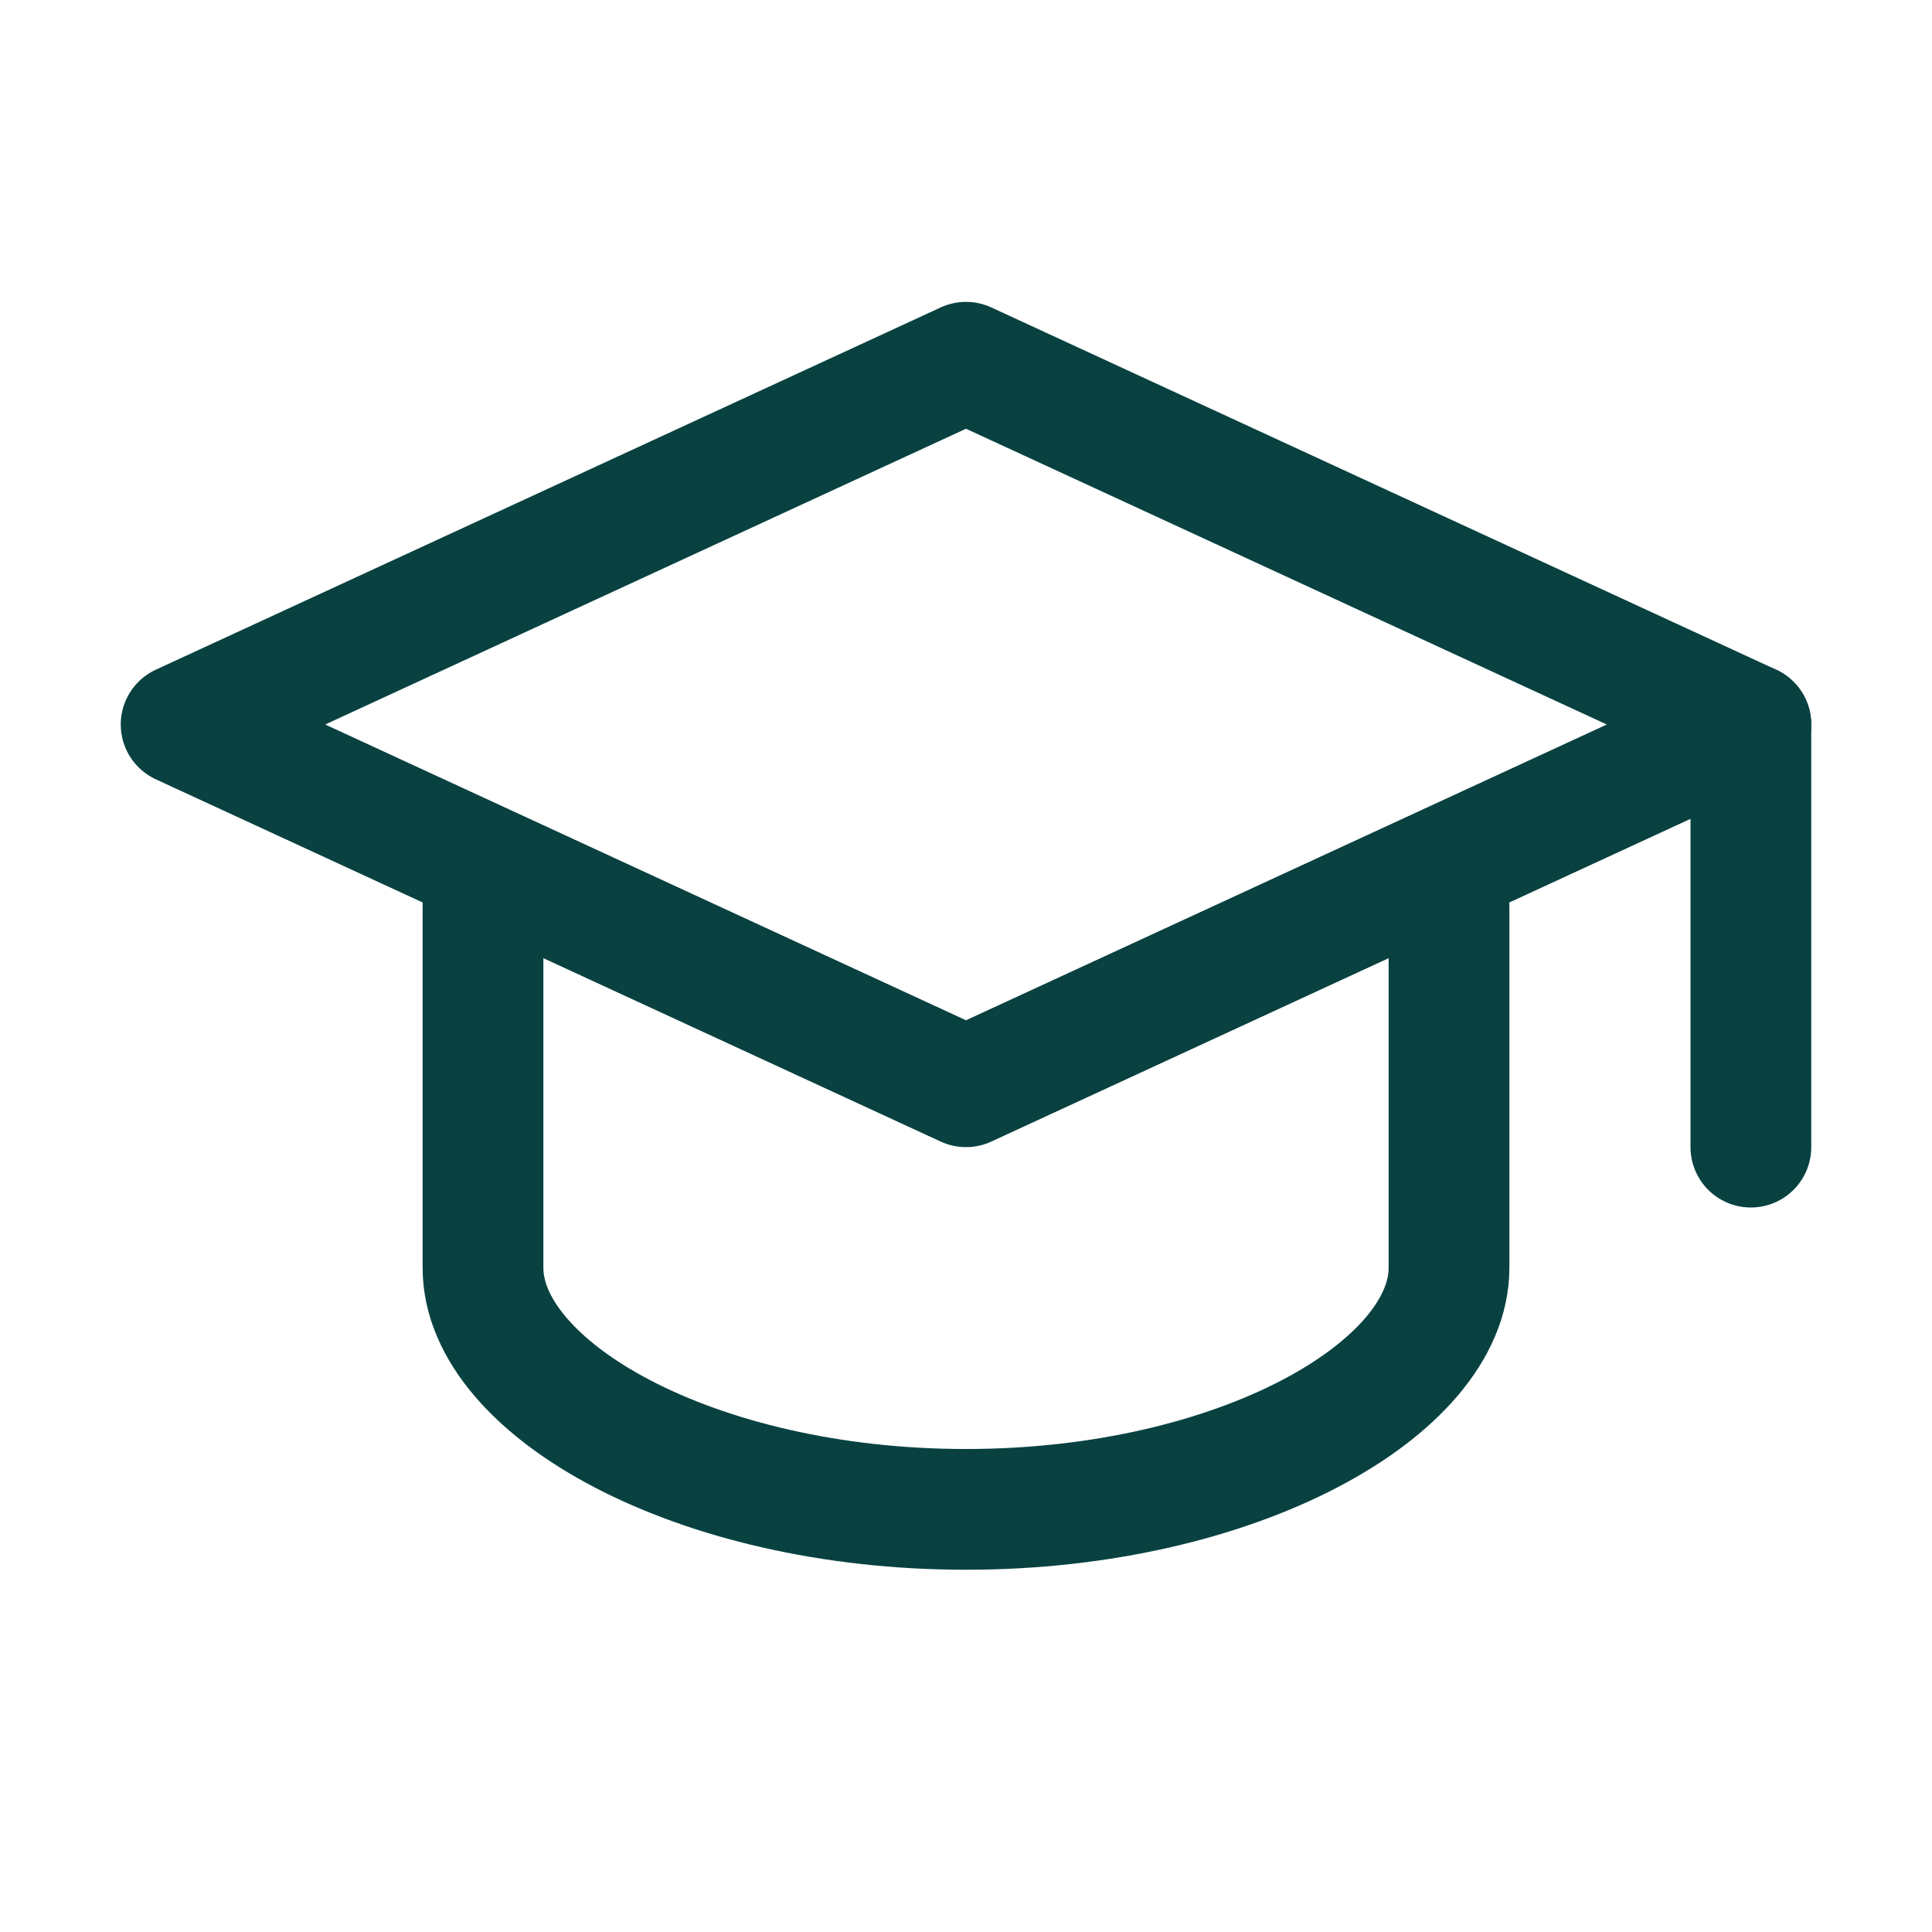
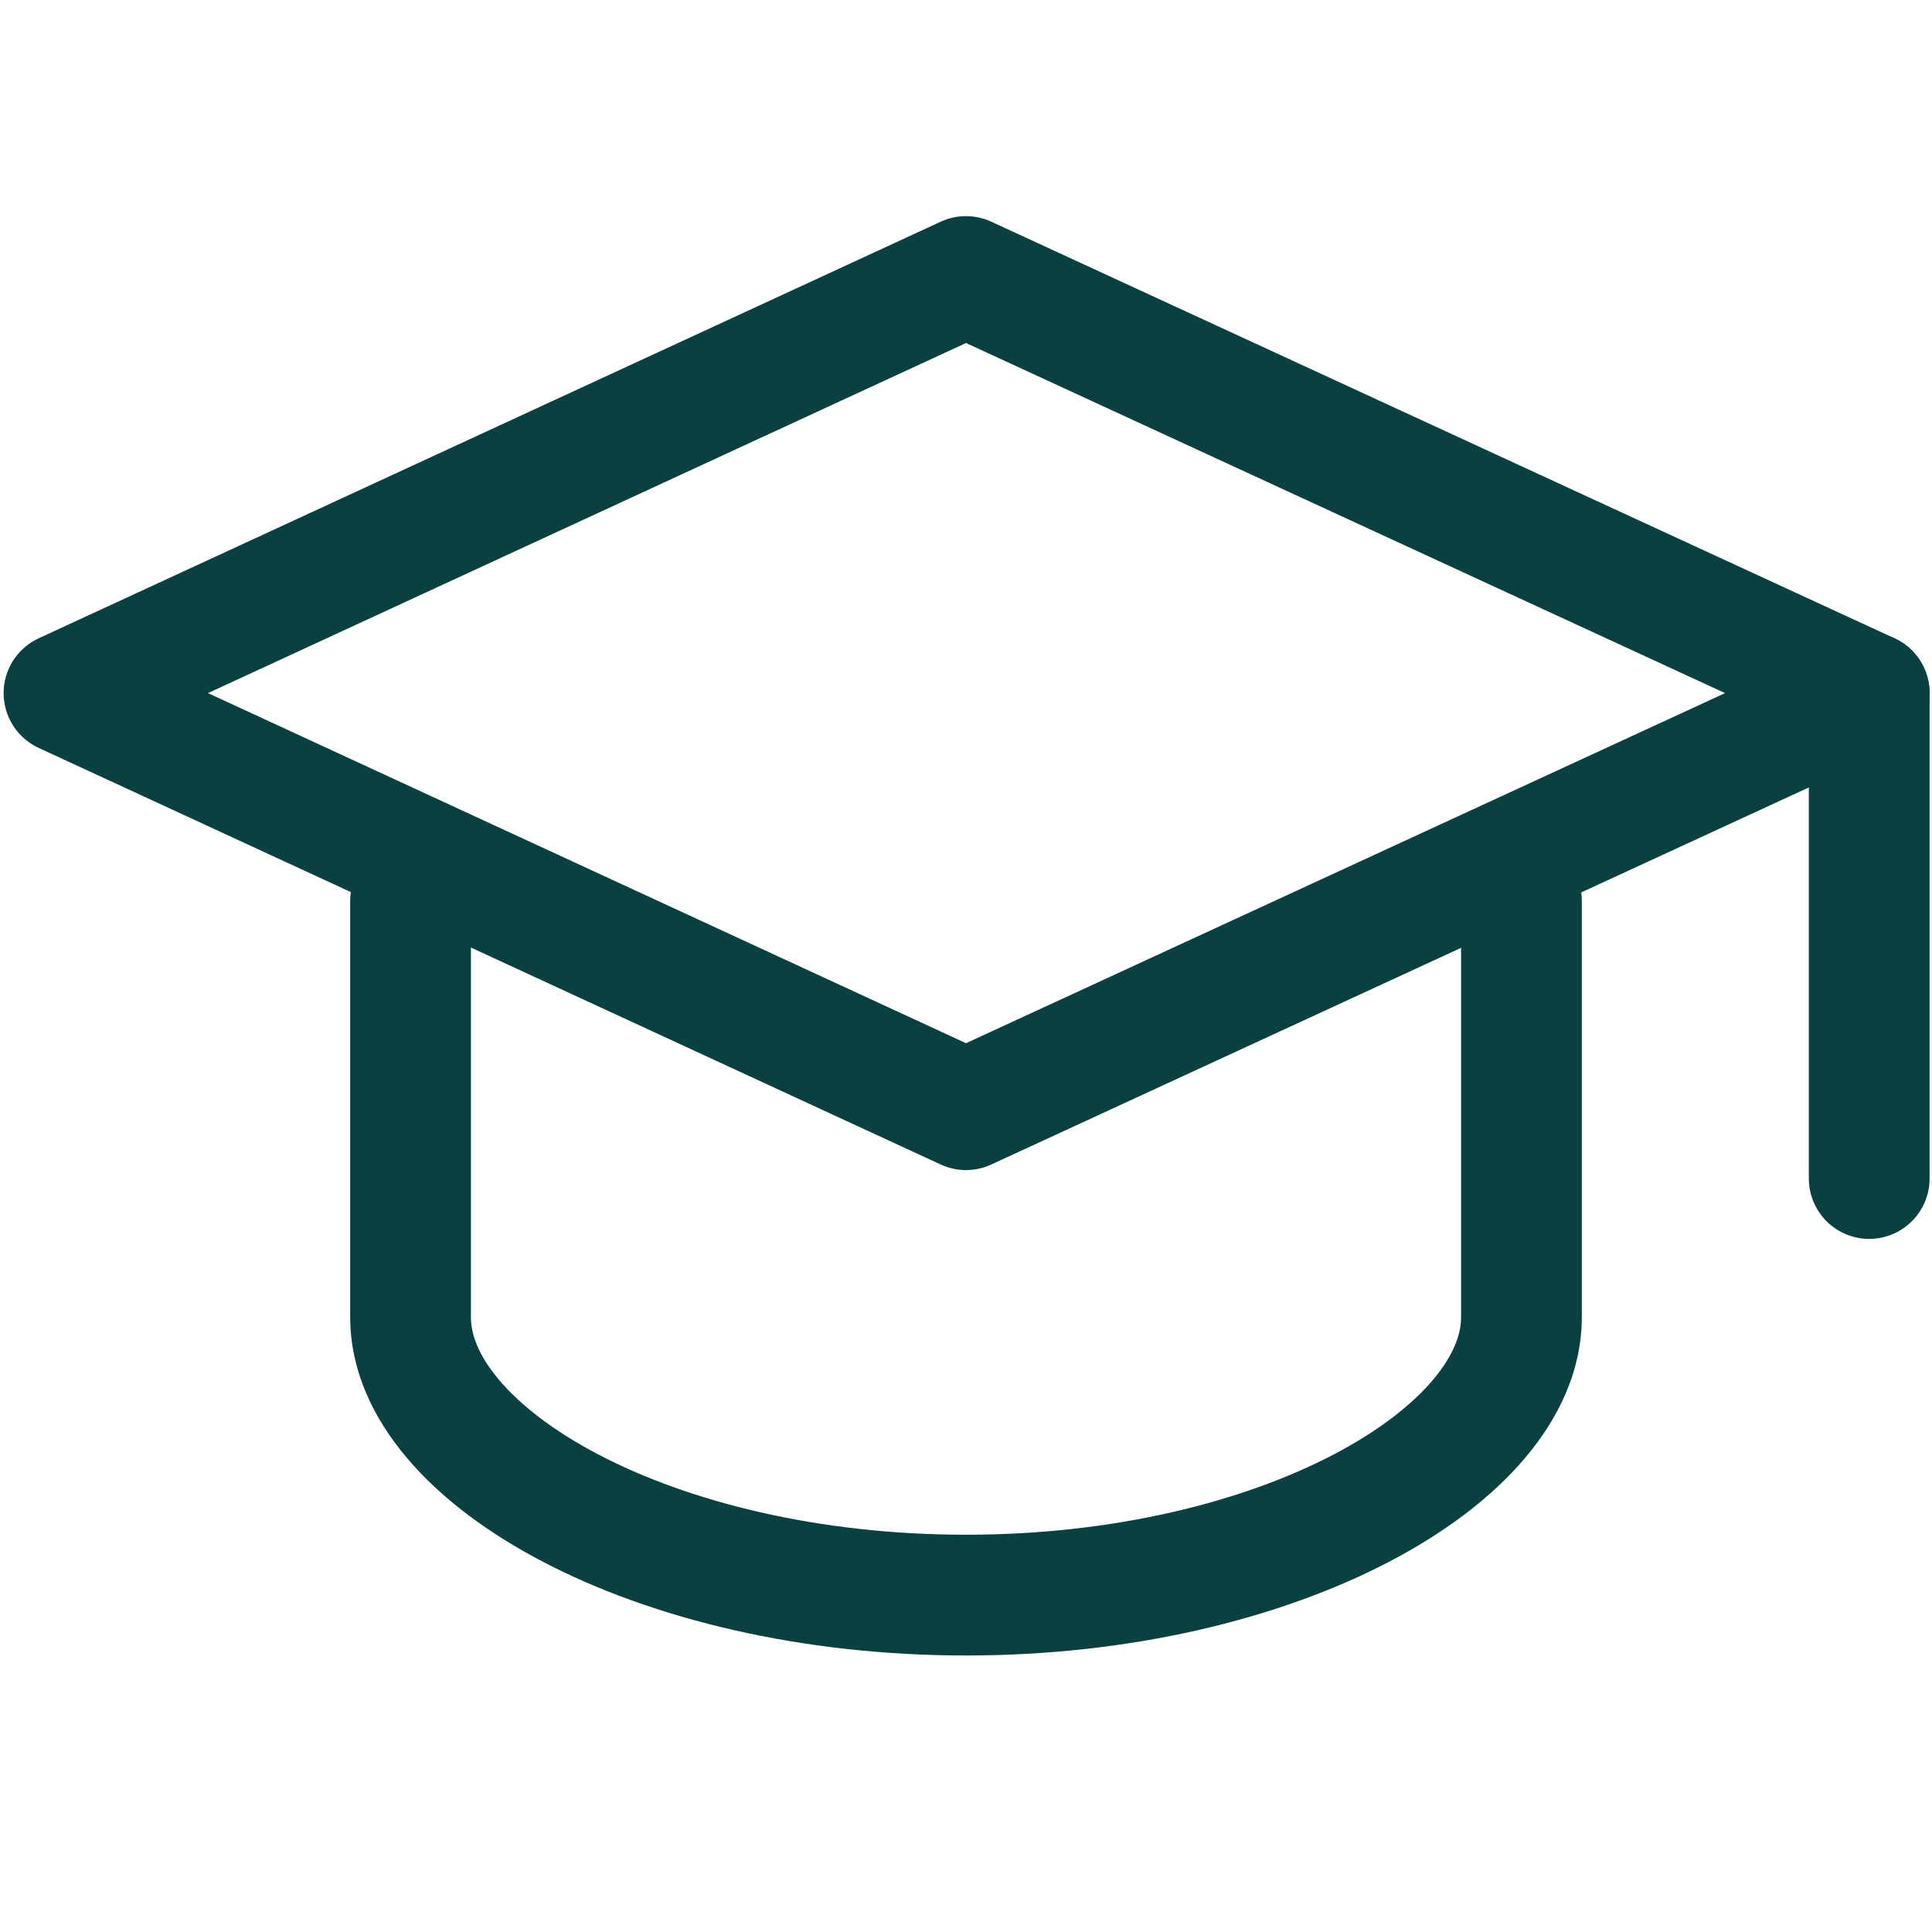
<svg xmlns="http://www.w3.org/2000/svg" width="16" height="16" viewBox="0 0 16 16" fill="none">
-   <path d="M8 3L14.5 6L8 9L1.5 6L8 3Z" stroke="#094141" stroke-linecap="round" stroke-linejoin="round" />
-   <path d="M4 7.5V10.5C4 11.5 5.75 12.5 8 12.5C10.25 12.5 12 11.5 12 10.5V7.5" stroke="#094141" stroke-linecap="round" stroke-linejoin="round" />
-   <path d="M14.5 6V9.5" stroke="#094141" stroke-linecap="round" stroke-linejoin="round" />
+   <path d="M8 2.29L15.48 5.74L8 9.19L0.53 5.74L8 2.29Z" stroke="#094141" stroke-linecap="round" stroke-linejoin="round" />
+   <path d="M3.4 7.46V10.91C3.4 12.06 5.41 13.21 8 13.21C10.59 13.21 12.6 12.06 12.6 10.91V7.46" stroke="#094141" stroke-linecap="round" stroke-linejoin="round" />
+   <path d="M15.48 5.74V9.76" stroke="#094141" stroke-linecap="round" stroke-linejoin="round" />
</svg>
